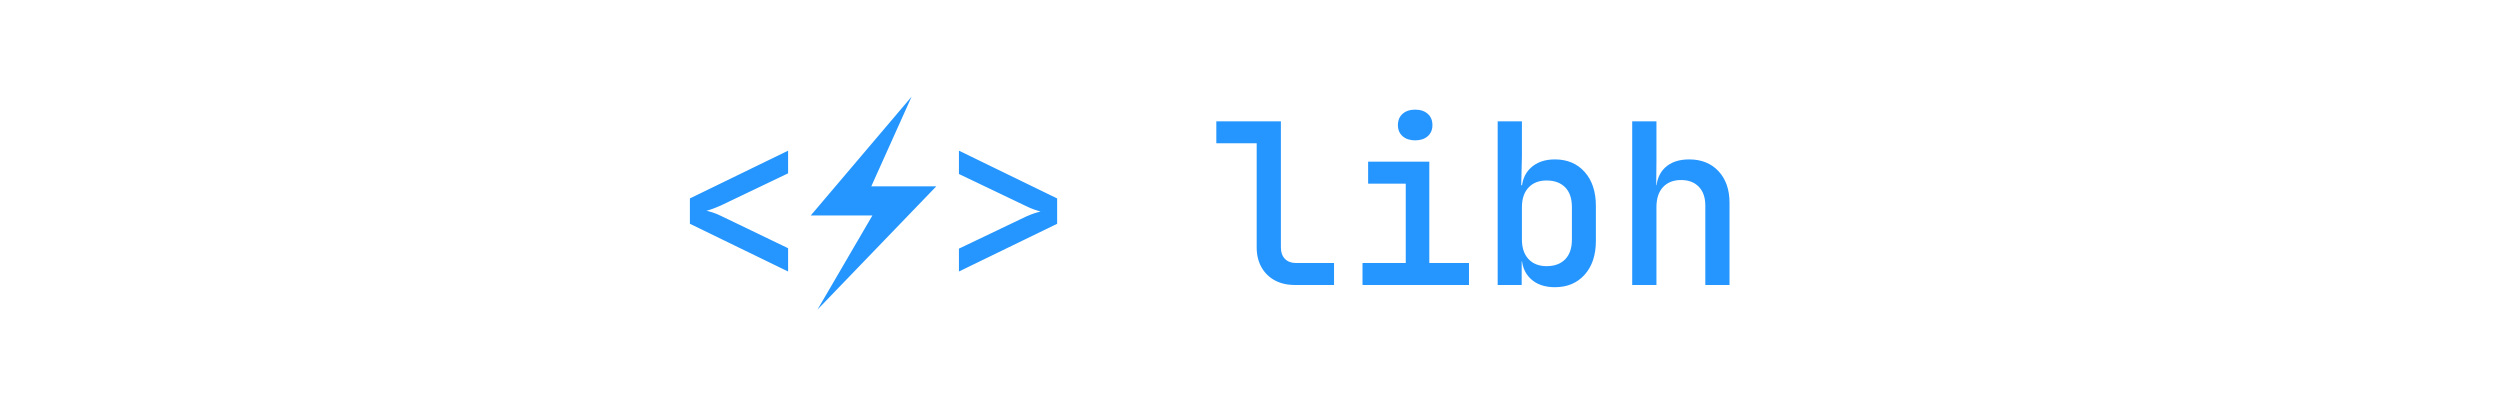
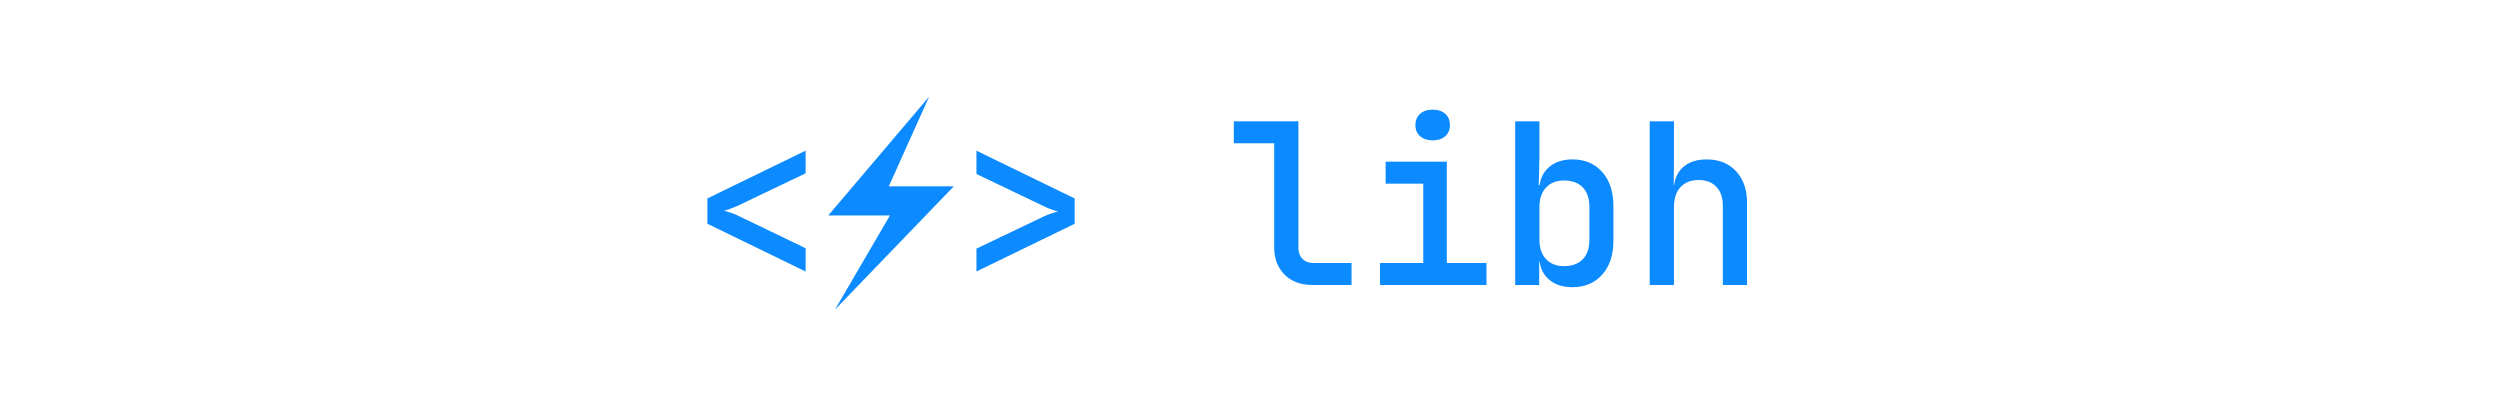
<svg xmlns="http://www.w3.org/2000/svg" version="1.1" viewBox="0.0 0.0 1189.286 194.446" fill="none" stroke="none" stroke-linecap="square" stroke-miterlimit="10">
  <clipPath id="p.0">
    <path d="m0 0l1189.286 0l0 194.446l-1189.286 0l0 -194.446z" clip-rule="nonzero" />
  </clipPath>
  <g clip-path="url(#p.0)">
    <path fill="#000000" fill-opacity="0.0" d="m0 0l1189.286 0l0 194.446l-1189.286 0z" fill-rule="evenodd" />
    <path fill="#000000" fill-opacity="0.0" d="m0 0l1189.291 0l0 194.457l-1189.291 0z" fill-rule="evenodd" />
-     <path fill="#000000" fill-opacity="0.0" d="m0 -0.063l1151.055 0l0 194.457l-1151.055 0z" fill-rule="evenodd" />
-     <path fill="#2596ff" d="m374.912 129.159l-46.719 -22.703l0 -12.062l46.719 -22.719l0 10.781l-31.891 15.25q-2.141 0.953 -4.062 1.656q-1.922 0.688 -2.875 0.906q1.062 0.203 3.031 0.844q1.984 0.641 3.906 1.609l31.891 15.359l0 11.078zm58.759 -83.188l-19.188 42.672l30.922 0l-56.531 58.656l26.141 -44.797l-29.328 0l47.984 -56.531zm22.509 83.188l0 -10.875l31.891 -15.25q2.125 -0.953 4.047 -1.594q1.922 -0.641 2.891 -0.859q-1.078 -0.219 -3.047 -0.906q-1.969 -0.688 -3.891 -1.656l-31.891 -15.25l0 -11.094l46.719 22.719l0 12.062l-46.719 22.703zm159.769 6.406q-5.438 0 -9.5 -2.188q-4.047 -2.188 -6.344 -6.234q-2.281 -4.062 -2.281 -9.391l0 -49.594l-19.203 0l0 -10.453l30.719 0l0 60.047q0 3.406 1.922 5.391q1.922 1.969 5.219 1.969l18.141 0l0 10.453l-18.672 0zm32.213 0l0 -10.453l20.578 0l0 -37.75l-17.906 0l0 -10.453l29.109 0l0 48.203l18.875 0l0 10.453l-50.656 0zm25.062 -68.797q-3.734 0 -5.984 -1.969q-2.234 -1.969 -2.234 -5.281q0 -3.406 2.234 -5.375q2.25 -1.984 5.984 -1.984q3.734 0 5.969 1.984q2.234 1.969 2.234 5.375q0 3.312 -2.234 5.281q-2.234 1.969 -5.969 1.969zm66.447 69.859q-7.25 0 -11.516 -4.0q-4.266 -4.0 -4.266 -10.922l2.453 2.656l-2.453 0l0 11.203l-11.422 0l0 -77.859l11.531 0l0 16.75l-0.328 13.641l2.672 0l-2.453 2.672q0 -6.938 4.312 -10.938q4.328 -4.0 11.469 -4.0q8.859 0 14.188 5.984q5.328 5.969 5.328 16.203l0 16.531q0 10.141 -5.328 16.109q-5.328 5.969 -14.188 5.969zm-3.953 -10.016q5.656 0 8.859 -3.25q3.203 -3.266 3.203 -9.453l0 -15.359q0 -6.188 -3.203 -9.438q-3.203 -3.25 -8.859 -3.25q-5.438 0 -8.578 3.359q-3.141 3.359 -3.141 9.328l0 15.359q0 5.984 3.141 9.344q3.141 3.359 8.578 3.359zm40.744 8.953l0 -77.859l11.531 0l0 19.203l-0.109 11.188l2.766 0l-2.766 2.672q0 -7.031 4.156 -10.984q4.156 -3.953 11.516 -3.953q8.75 0 13.969 5.609q5.234 5.594 5.234 15.094l0 39.031l-11.516 0l0 -37.75q0 -5.766 -3.094 -8.969q-3.094 -3.203 -8.438 -3.203q-5.438 0 -8.578 3.359q-3.141 3.359 -3.141 9.547l0 37.016l-11.531 0z" fill-rule="nonzero" />
+     <path fill="#000000" fill-opacity="0.0" d="m0 -0.063l1167.717 0l0 194.457l-1167.717 0z" fill-rule="evenodd" />
+     <path fill="#0c8aff" d="m383.243 129.159l-46.719 -22.703l0 -12.062l46.719 -22.719l0 10.781l-31.891 15.25q-2.141 0.953 -4.062 1.656q-1.922 0.688 -2.875 0.906q1.062 0.203 3.031 0.844q1.984 0.641 3.906 1.609l31.891 15.359l0 11.078zm58.759 -83.188l-19.188 42.672l30.922 0l-56.531 58.656l26.141 -44.797l-29.328 0l47.984 -56.531zm22.509 83.188l0 -10.875l31.891 -15.25q2.125 -0.953 4.047 -1.594q1.922 -0.641 2.891 -0.859q-1.078 -0.219 -3.047 -0.906q-1.969 -0.688 -3.891 -1.656l-31.891 -15.25l0 -11.094l46.719 22.719l0 12.062l-46.719 22.703zm159.769 6.406q-5.438 0 -9.5 -2.188q-4.047 -2.188 -6.344 -6.234q-2.281 -4.062 -2.281 -9.391l0 -49.594l-19.203 0l0 -10.453l30.719 0l0 60.047q0 3.406 1.922 5.391q1.922 1.969 5.219 1.969l18.141 0l0 10.453l-18.672 0zm32.213 0l0 -10.453l20.578 0l0 -37.75l-17.906 0l0 -10.453l29.109 0l0 48.203l18.875 0l0 10.453l-50.656 0zm25.062 -68.797q-3.734 0 -5.984 -1.969q-2.234 -1.969 -2.234 -5.281q0 -3.406 2.234 -5.375q2.25 -1.984 5.984 -1.984q3.734 0 5.969 1.984q2.234 1.969 2.234 5.375q0 3.312 -2.234 5.281q-2.234 1.969 -5.969 1.969zm66.447 69.859q-7.25 0 -11.516 -4.0q-4.266 -4.0 -4.266 -10.922l2.453 2.656l-2.453 0l0 11.203l-11.422 0l0 -77.859l11.531 0l0 16.75l-0.328 13.641l2.672 0l-2.453 2.672q0 -6.938 4.312 -10.938q4.328 -4.0 11.469 -4.0q8.859 0 14.188 5.984q5.328 5.969 5.328 16.203l0 16.531q0 10.141 -5.328 16.109q-5.328 5.969 -14.188 5.969zm-3.953 -10.016q5.656 0 8.859 -3.25q3.203 -3.266 3.203 -9.453l0 -15.359q0 -6.188 -3.203 -9.438q-3.203 -3.25 -8.859 -3.25q-5.438 0 -8.578 3.359q-3.141 3.359 -3.141 9.328l0 15.359q0 5.984 3.141 9.344q3.141 3.359 8.578 3.359zm40.744 8.953l0 -77.859l11.531 0l0 19.203l-0.109 11.188l2.766 0l-2.766 2.672q0 -7.031 4.156 -10.984q4.156 -3.953 11.516 -3.953q8.75 0 13.969 5.609q5.234 5.594 5.234 15.094l0 39.031l-11.516 0l0 -37.75q0 -5.766 -3.094 -8.969q-3.094 -3.203 -8.438 -3.203q-5.438 0 -8.578 3.359q-3.141 3.359 -3.141 9.547l0 37.016l-11.531 0z" fill-rule="nonzero" />
  </g>
</svg>
